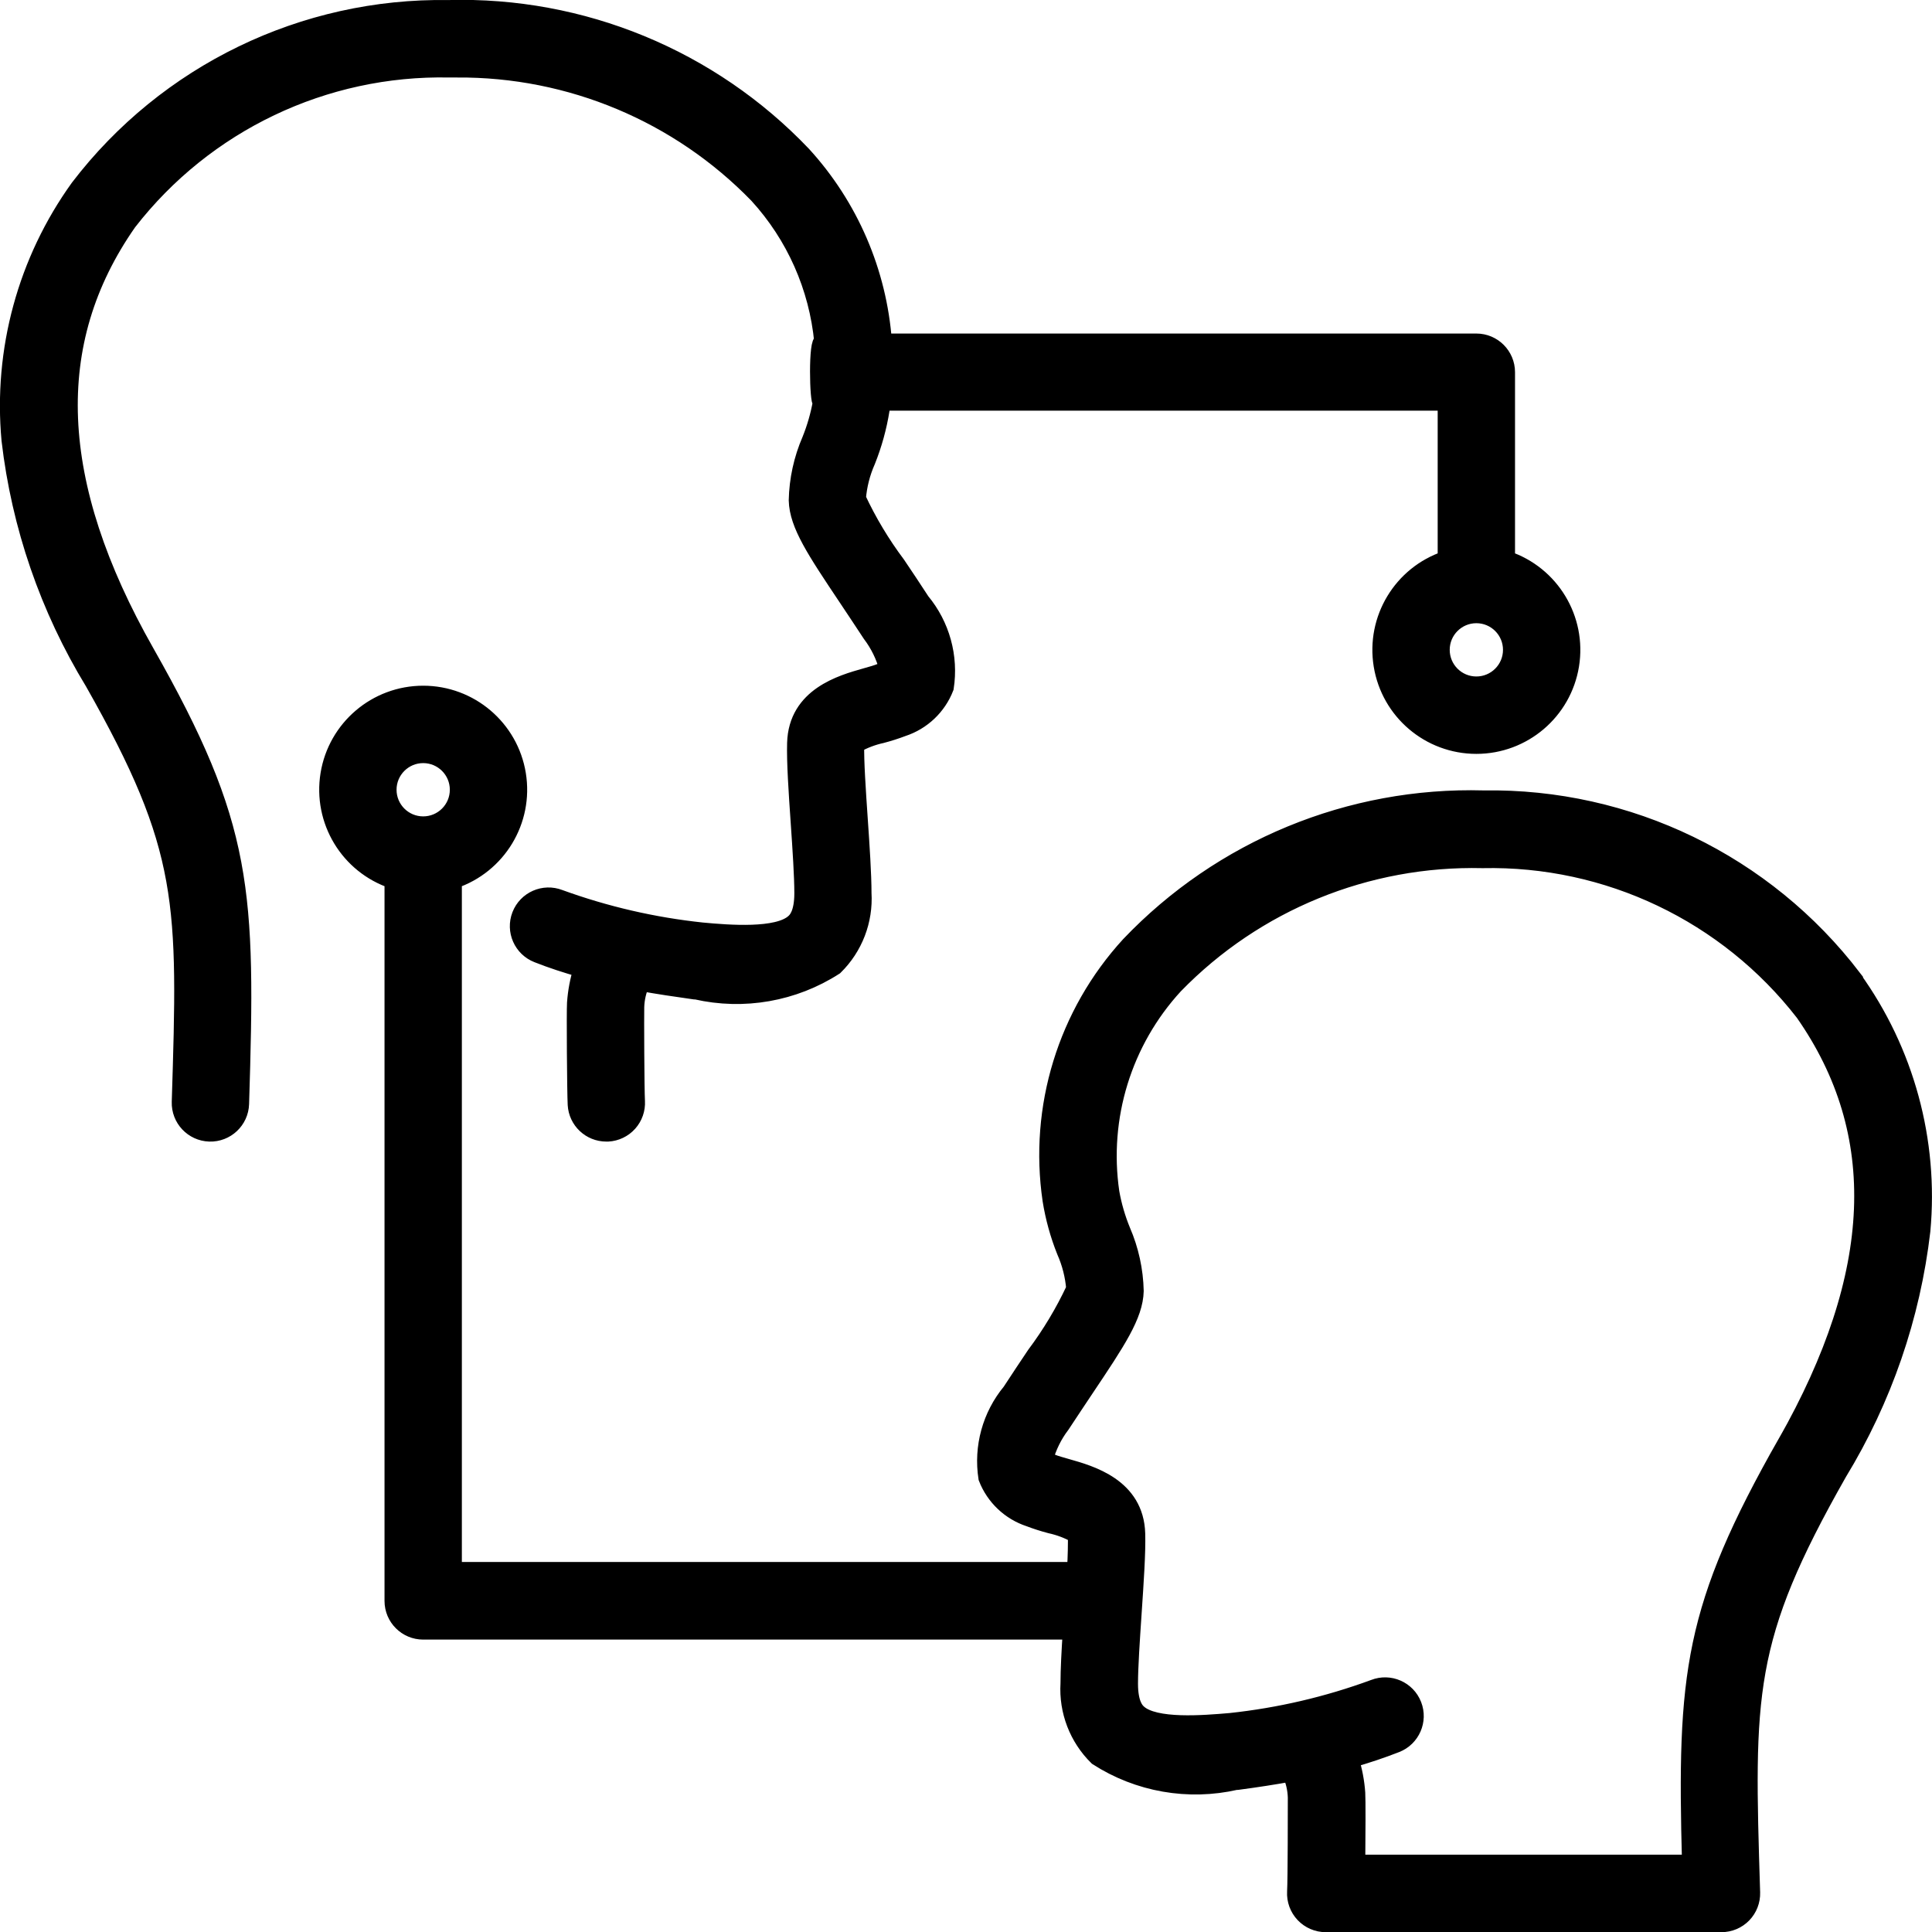
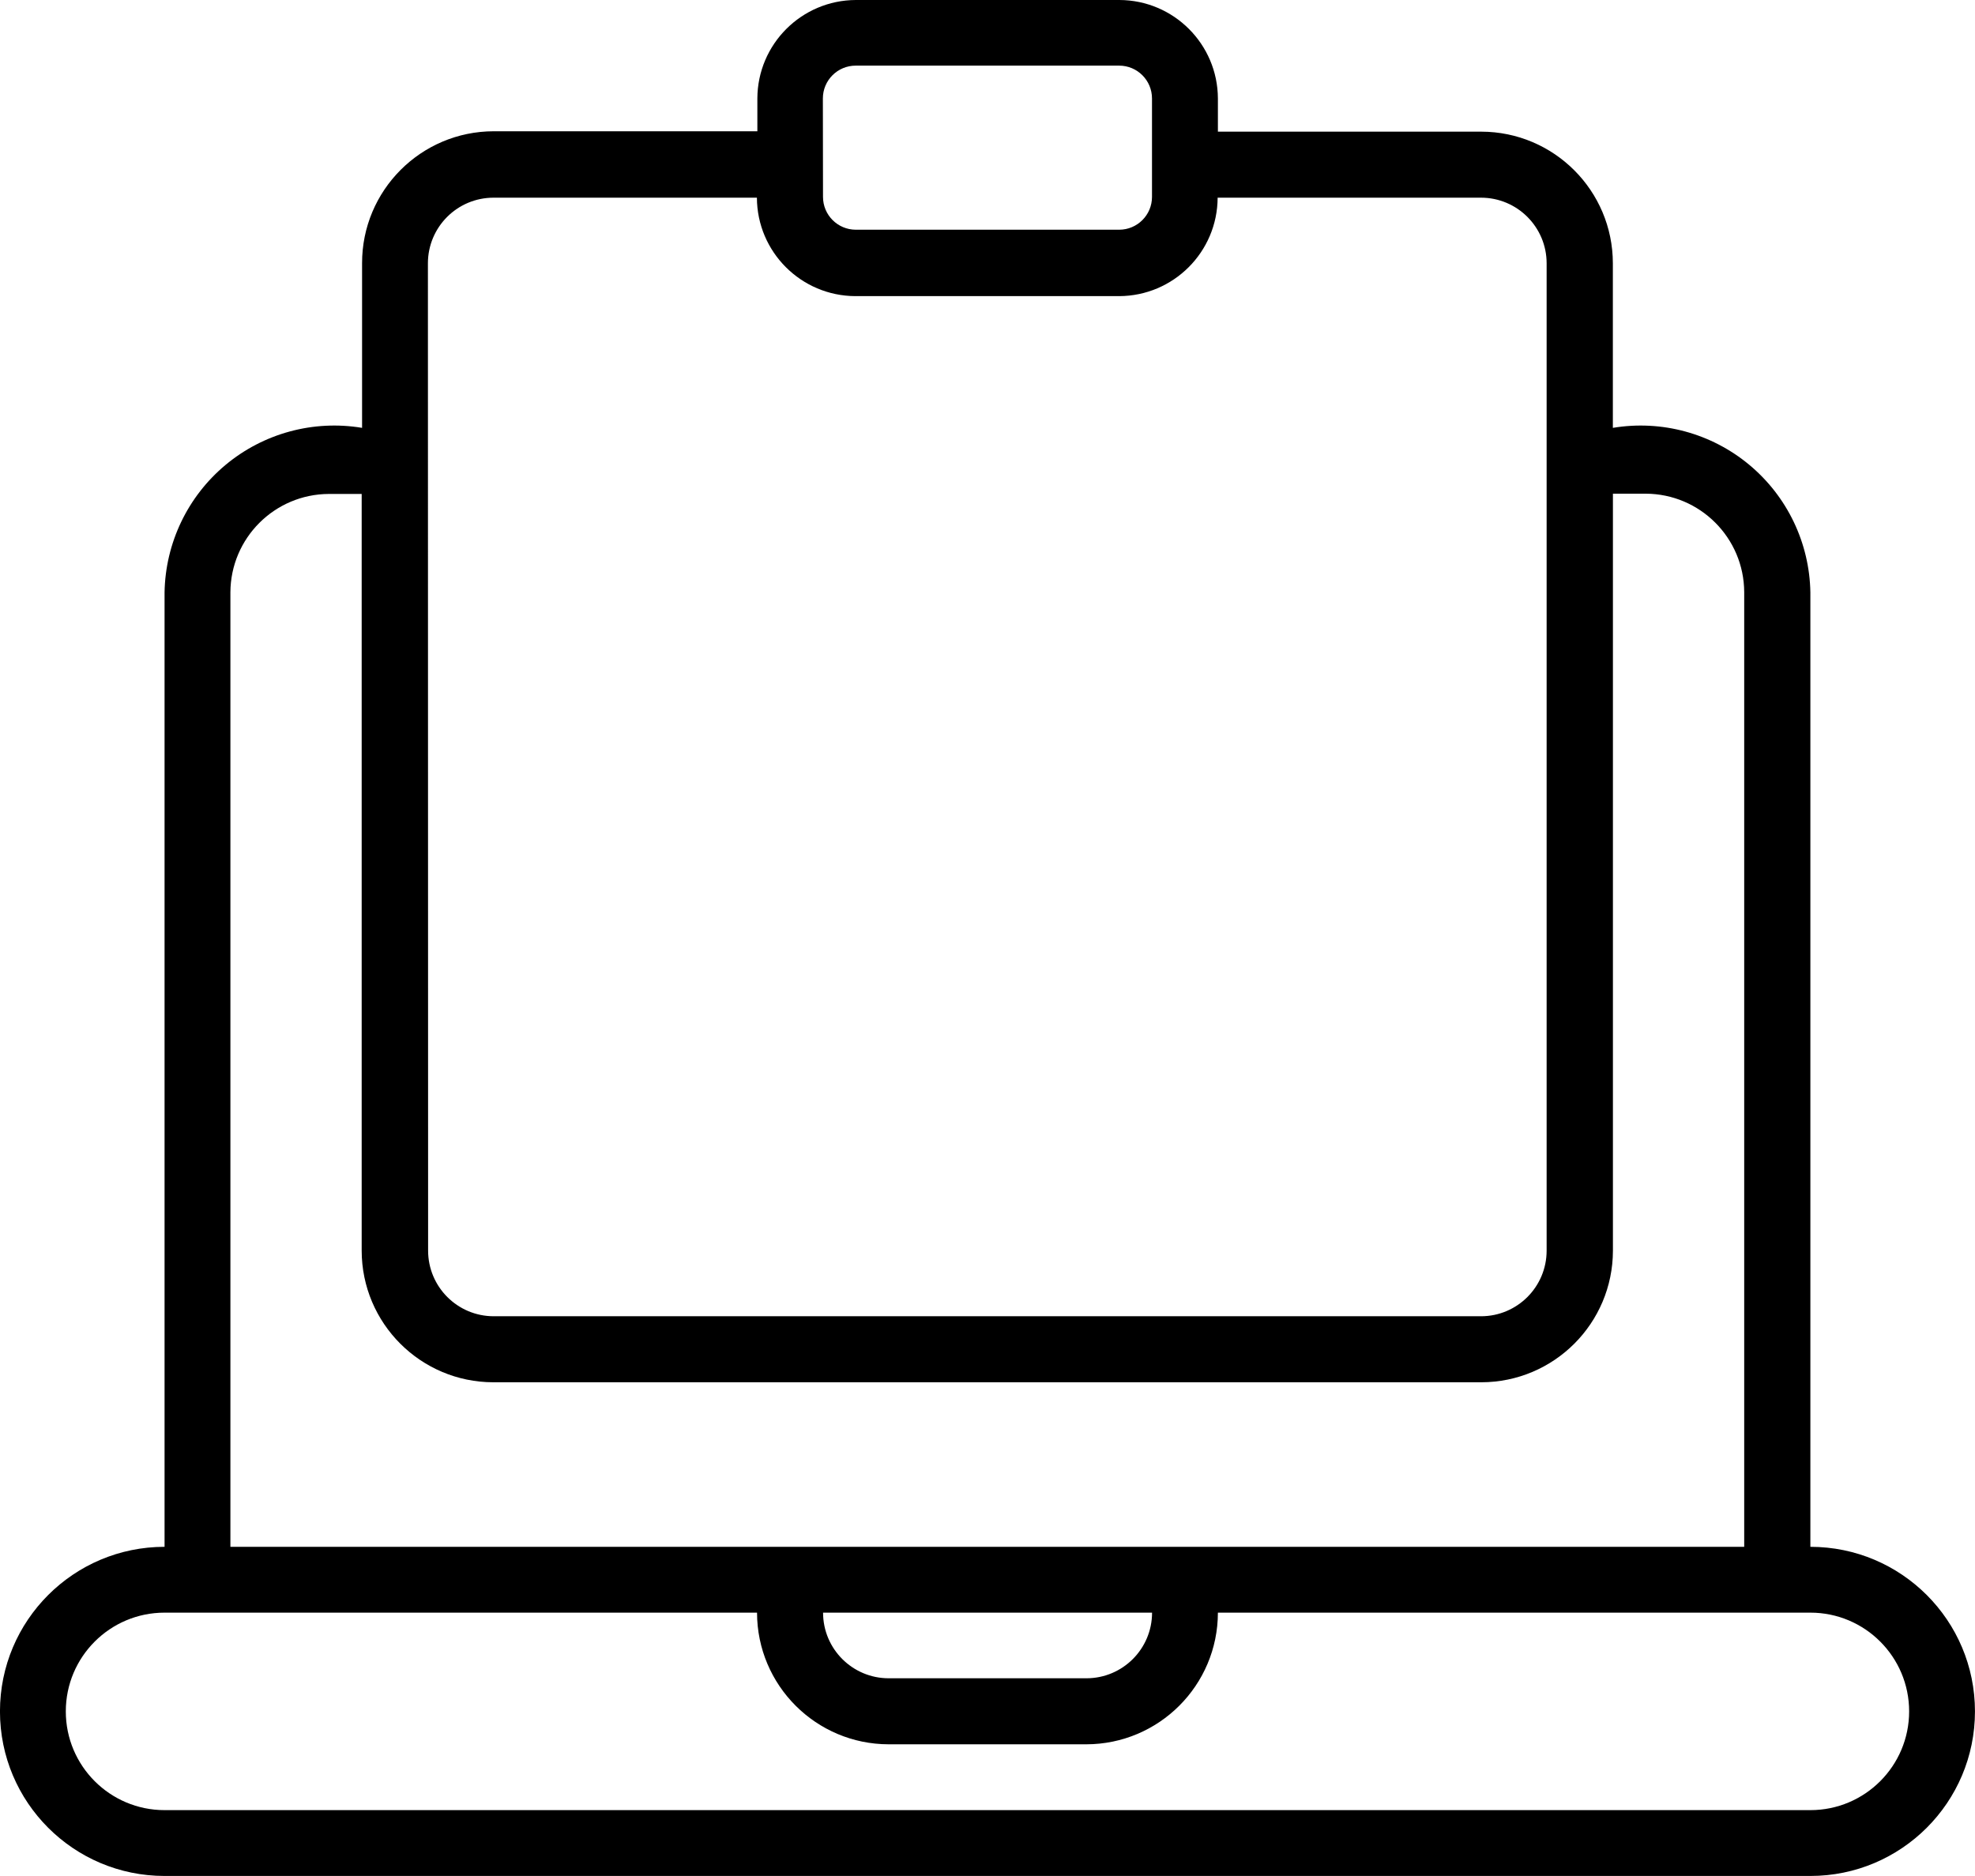
- <svg xmlns="http://www.w3.org/2000/svg" width="34.523" height="34.523" viewBox="0 0 34.523 34.523">
-   <path id="empathy_17787418" d="M35.97,20.323a8.153,8.153,0,0,0-6.606-3.2,8.423,8.423,0,0,0-6.331,2.61,5.557,5.557,0,0,0-1.4,4.559,4.286,4.286,0,0,0,.252.913,2.068,2.068,0,0,1,.171.671,6.7,6.7,0,0,1-.707,1.18c-.134.2-.28.418-.437.659a1.948,1.948,0,0,0-.425,1.542,1.227,1.227,0,0,0,.762.723,3.729,3.729,0,0,0,.375.12,1.664,1.664,0,0,1,.463.176v0c0,.154,0,.379-.018.634H10.957V18.58a1.708,1.708,0,1,0-1.082,0V31.456a.541.541,0,0,0,.541.541H21.995c-.023.351-.041.687-.041.936a1.7,1.7,0,0,0,.506,1.315,3.245,3.245,0,0,0,2.481.435l.024,0c.344-.046.658-.094.951-.148a1.132,1.132,0,0,1,.1.432c0,.149,0,1.475-.013,1.687a.541.541,0,0,0,.54.571h7.072a.541.541,0,0,0,.541-.558c-.111-3.561-.141-4.518,1.552-7.5a10.684,10.684,0,0,0,1.49-4.327,6.673,6.673,0,0,0-1.23-4.513ZM10.416,16.335a.626.626,0,1,1-.626.626A.626.626,0,0,1,10.416,16.335ZM34.769,28.629c-1.68,2.962-1.8,4.129-1.709,7.511H27.1c.005-.5.007-1.155,0-1.25a2.579,2.579,0,0,0-.114-.6c.286-.081.554-.171.815-.273a.541.541,0,1,0-.394-1.008,10.735,10.735,0,0,1-2.569.6c-.478.041-1.35.114-1.644-.155-.038-.035-.155-.142-.155-.518,0-.3.033-.784.064-1.249.038-.564.075-1.1.065-1.434-.024-.841-.822-1.066-1.25-1.187-.1-.029-.2-.056-.266-.083a.76.76,0,0,1-.129-.063,1.778,1.778,0,0,1,.3-.609c.153-.235.3-.45.429-.646.566-.845.878-1.311.889-1.747a2.868,2.868,0,0,0-.235-1.075,3.34,3.34,0,0,1-.2-.688,4.5,4.5,0,0,1,1.139-3.695,7.424,7.424,0,0,1,5.5-2.248,7.074,7.074,0,0,1,5.739,2.736c1.5,2.148,1.4,4.662-.315,7.685ZM17.528,10.037a3.392,3.392,0,0,1-.195.677,2.865,2.865,0,0,0-.235,1.075c.011.436.323.9.889,1.747.132.2.276.412.427.644a1.79,1.79,0,0,1,.3.612.768.768,0,0,1-.129.063c-.067.027-.163.054-.266.083-.428.121-1.226.346-1.25,1.188-.01.337.026.87.065,1.435.032.465.064.945.064,1.249,0,.376-.117.483-.155.518-.293.269-1.165.2-1.644.155a10.781,10.781,0,0,1-2.548-.589.541.541,0,0,0-.391,1.009c.253.1.514.185.791.263a2.6,2.6,0,0,0-.115.606c-.01.139,0,1.6.012,1.815a.541.541,0,0,0,.54.511h.03a.541.541,0,0,0,.511-.57c-.012-.211-.017-1.532-.013-1.685a1.145,1.145,0,0,1,.1-.433c.292.053.607.1.95.148l.024,0a3.245,3.245,0,0,0,2.481-.435,1.7,1.7,0,0,0,.506-1.315c0-.34-.034-.84-.067-1.323-.035-.514-.071-1.045-.063-1.33v0a1.662,1.662,0,0,1,.463-.176,3.731,3.731,0,0,0,.375-.12,1.228,1.228,0,0,0,.762-.723,1.951,1.951,0,0,0-.427-1.545c-.156-.239-.3-.457-.436-.657a6.691,6.691,0,0,1-.707-1.179,2.067,2.067,0,0,1,.171-.671,4.286,4.286,0,0,0,.252-.913c.006-.045.011-.089.016-.134H28.694v2.805a1.708,1.708,0,1,0,1.082,0V9.5a.541.541,0,0,0-.541-.541H18.642A5.562,5.562,0,0,0,17.2,5.611,8.422,8.422,0,0,0,10.867,3,8.153,8.153,0,0,0,4.261,6.2a6.674,6.674,0,0,0-1.23,4.513,10.686,10.686,0,0,0,1.49,4.327c1.692,2.984,1.663,3.941,1.552,7.5a.541.541,0,0,0,1.082.034c.119-3.822.077-4.95-1.692-8.069-1.715-3.023-1.818-5.537-.315-7.685a7.075,7.075,0,0,1,5.739-2.736h.133a7.411,7.411,0,0,1,5.37,2.25,4.517,4.517,0,0,1,1.164,2.624C17.446,8.9,17.469,10.066,17.528,10.037Zm11.707,5.05a.626.626,0,1,1,.626-.626A.626.626,0,0,1,29.235,15.087Z" transform="translate(-2.854 -2.849)" stroke="#000" stroke-width="0.3" />
+ <svg xmlns="http://www.w3.org/2000/svg" width="30.088" height="28.583" viewBox="0 0 30.088 28.583">
+   <path id="Trazado_985654" data-name="Trazado 985654" d="M29.58,27.068V12.526a2.585,2.585,0,0,0-3.009-2.507V7.512a2.008,2.008,0,0,0-2.006-2.006H20.554V5a1.506,1.506,0,0,0-1.5-1.5H15.038a1.506,1.506,0,0,0-1.5,1.5v.5H9.522A2.008,2.008,0,0,0,7.516,7.512v2.507a2.585,2.585,0,0,0-3.009,2.507V27.068a2.507,2.507,0,1,0,0,5.015H29.58a2.507,2.507,0,1,0,0-5.015ZM14.536,5a.5.5,0,0,1,.5-.5H19.05a.5.5,0,0,1,.5.5v1.5a.5.5,0,0,1-.5.5H15.038a.5.5,0,0,1-.5-.5ZM8.519,7.512a1,1,0,0,1,1-1h4.012a1.506,1.506,0,0,0,1.5,1.5H19.05a1.506,1.506,0,0,0,1.5-1.5h4.012a1,1,0,0,1,1,1V22.555a1,1,0,0,1-1,1H9.522a1,1,0,0,1-1-1ZM5.51,12.526a1.506,1.506,0,0,1,1.5-1.5h.5V22.555a2.008,2.008,0,0,0,2.006,2.006H24.566a2.008,2.008,0,0,0,2.006-2.006V11.022h.5a1.506,1.506,0,0,1,1.5,1.5V27.068H5.51ZM19.551,28.071a1,1,0,0,1-1,1H15.539a1,1,0,0,1-1-1ZM29.58,31.08H4.507a1.5,1.5,0,1,1,0-3.009h9.026a2.008,2.008,0,0,0,2.006,2.006h3.009a2.008,2.008,0,0,0,2.006-2.006H29.58a1.5,1.5,0,1,1,0,3.009Z" transform="translate(-2 -3.5)" />
</svg>
